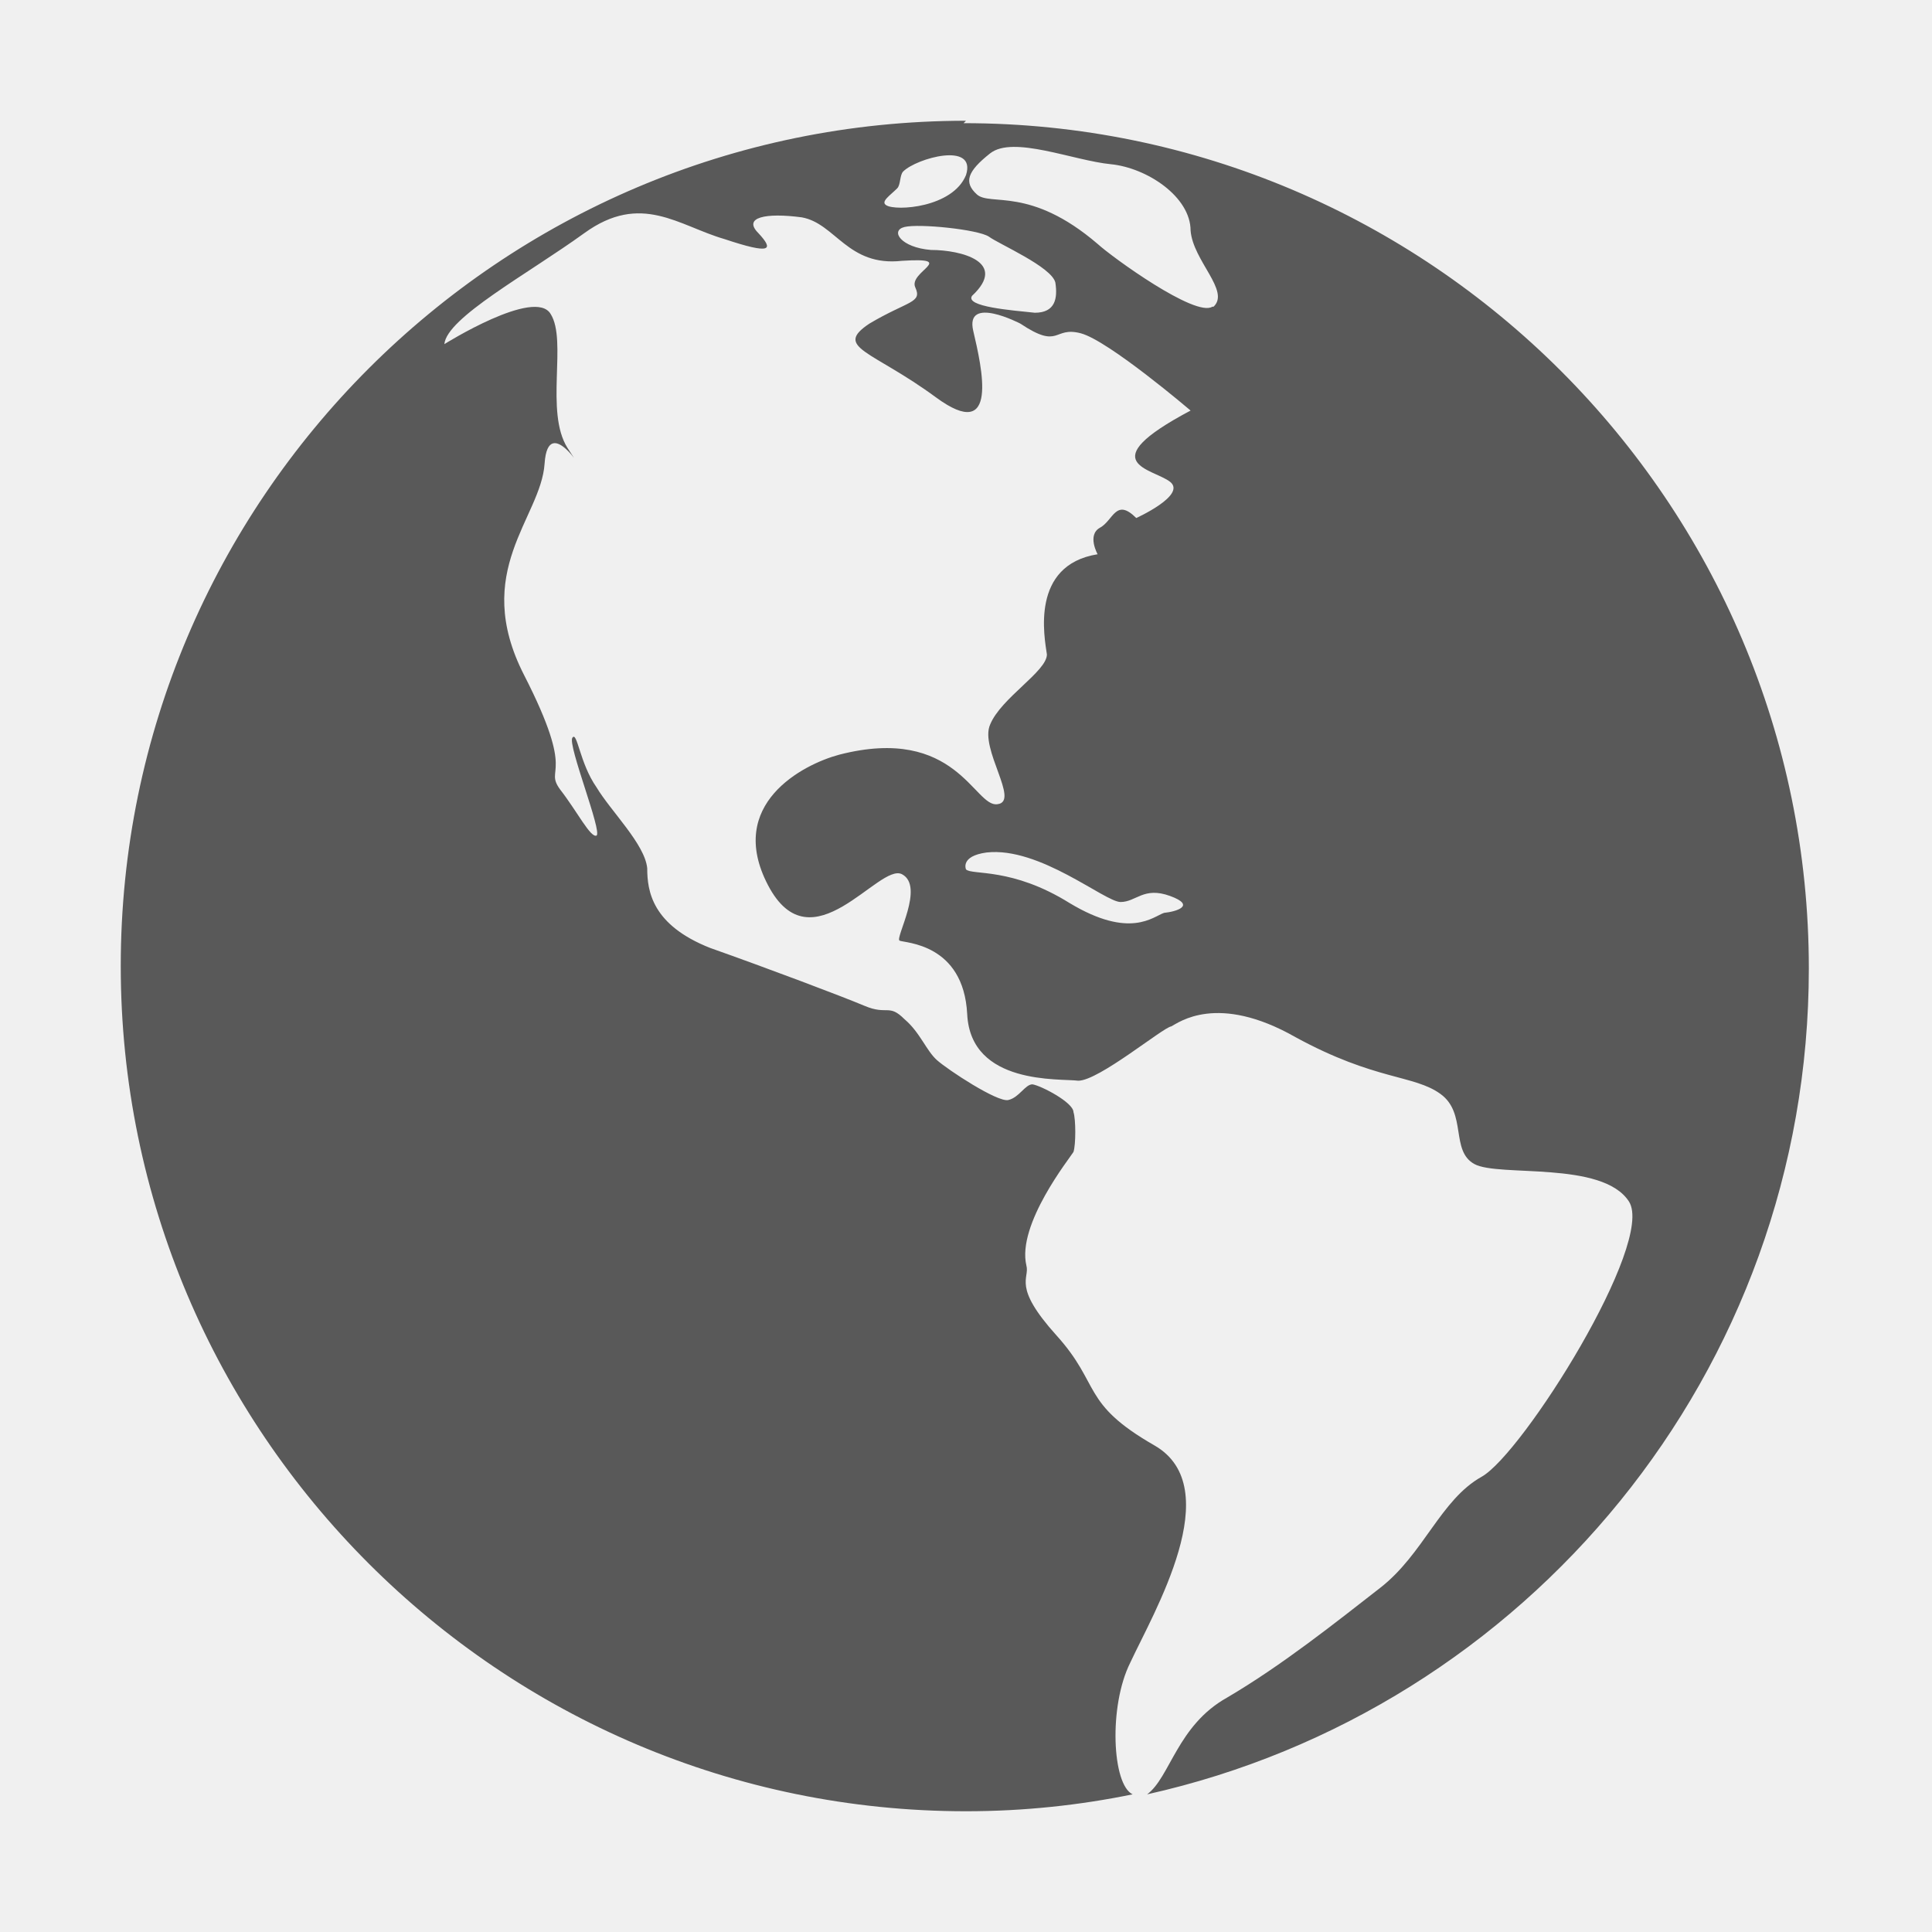
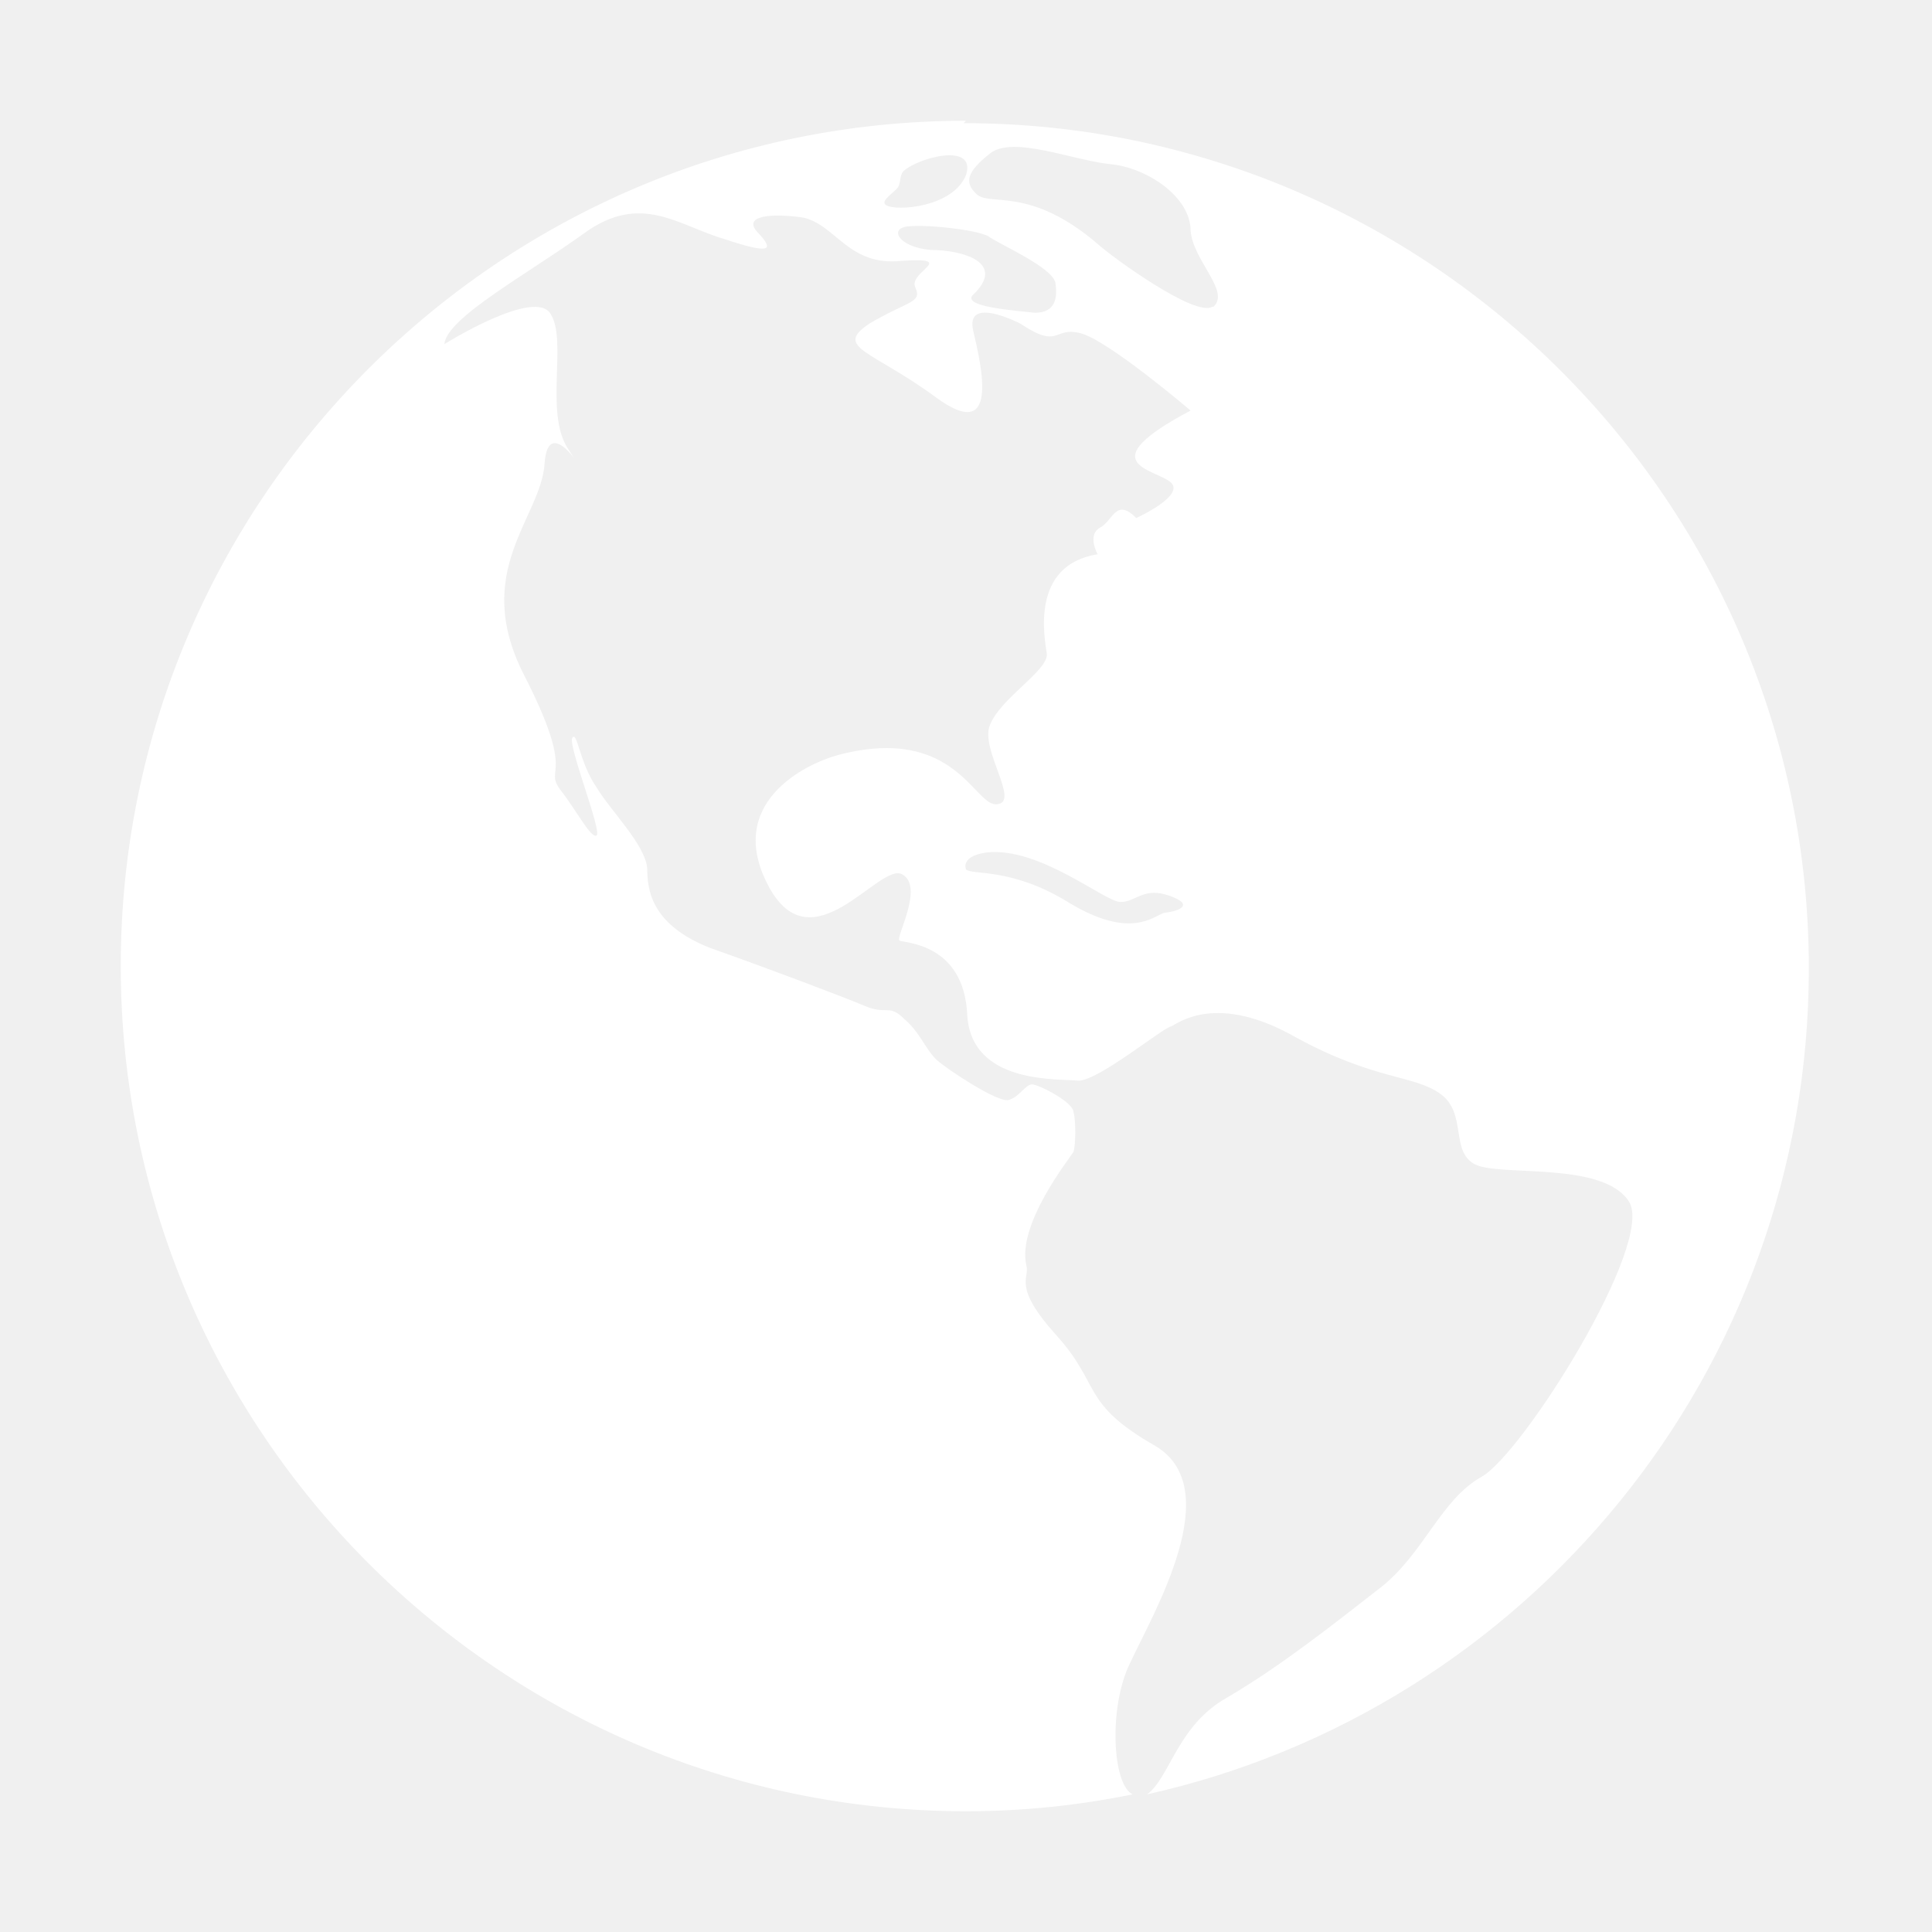
<svg xmlns="http://www.w3.org/2000/svg" width="4em" height="4em" viewBox="0 0 14 16" version="1.1">
  <defs />
  <g id="Octicons" stroke="none" stroke-width="1" fill="none" fill-rule="evenodd">
-     <g id="globe" fill="#595959">
+     <g id="globe" fill="#fff">
      <path d="M7,1 C3.14,1 0,4.14 0,8 C0,11.86 3.14,15 7,15 C7.48,15 7.94,14.95 8.38,14.86 C8.21,14.78 8.18,14.13 8.36,13.77 C8.55,13.36 9.17,12.32 8.56,11.97 C7.95,11.62 8.12,11.47 7.75,11.06 C7.38,10.65 7.53,10.59 7.5,10.48 C7.42,10.14 7.86,9.59 7.89,9.54 C7.91,9.48 7.91,9.27 7.89,9.21 C7.89,9.13 7.62,8.99 7.55,8.98 C7.49,8.98 7.44,9.09 7.35,9.11 C7.26,9.13 6.85,8.86 6.76,8.78 C6.67,8.7 6.62,8.55 6.49,8.44 C6.36,8.31 6.35,8.41 6.16,8.33 C5.97,8.25 5.36,8.02 4.88,7.85 C4.4,7.66 4.36,7.38 4.36,7.19 C4.34,6.99 4.06,6.72 3.94,6.52 C3.8,6.32 3.78,6.05 3.74,6.11 C3.7,6.17 3.99,6.89 3.94,6.92 C3.89,6.94 3.78,6.72 3.64,6.54 C3.5,6.35 3.78,6.45 3.34,5.59 C2.9,4.73 3.48,4.29 3.51,3.84 C3.54,3.39 3.89,4.01 3.7,3.71 C3.51,3.41 3.7,2.82 3.56,2.6 C3.43,2.38 2.68,2.85 2.68,2.85 C2.7,2.63 3.37,2.27 3.84,1.93 C4.31,1.59 4.62,1.87 5,1.98 C5.39,2.11 5.41,2.07 5.28,1.93 C5.15,1.8 5.34,1.76 5.64,1.8 C5.92,1.85 6.02,2.21 6.47,2.16 C6.94,2.13 6.52,2.25 6.58,2.38 C6.64,2.51 6.52,2.49 6.2,2.68 C5.9,2.88 6.22,2.9 6.75,3.29 C7.28,3.68 7.13,3.04 7.06,2.74 C6.99,2.44 7.45,2.68 7.45,2.68 C7.78,2.9 7.72,2.7 7.95,2.76 C8.18,2.82 8.86,3.4 8.86,3.4 C8.03,3.84 8.55,3.88 8.69,3.99 C8.83,4.1 8.41,4.29 8.41,4.29 C8.24,4.12 8.22,4.31 8.11,4.37 C8,4.43 8.09,4.59 8.09,4.59 C7.53,4.68 7.65,5.28 7.67,5.42 C7.67,5.56 7.29,5.78 7.2,6 C7.11,6.2 7.45,6.64 7.26,6.66 C7.07,6.69 6.92,6 5.95,6.25 C5.65,6.33 5.01,6.66 5.36,7.33 C5.72,8.02 6.28,7.14 6.47,7.24 C6.66,7.34 6.41,7.77 6.45,7.79 C6.49,7.81 6.98,7.81 7.01,8.4 C7.04,8.99 7.78,8.93 7.93,8.95 C8.1,8.95 8.63,8.51 8.7,8.5 C8.76,8.47 9.08,8.22 9.73,8.59 C10.39,8.95 10.71,8.9 10.93,9.06 C11.15,9.22 11.01,9.53 11.21,9.64 C11.41,9.75 12.27,9.61 12.49,9.95 C12.71,10.29 11.61,12.04 11.27,12.23 C10.93,12.42 10.79,12.87 10.43,13.15 C10.07,13.43 9.62,13.79 9.16,14.06 C8.75,14.29 8.69,14.72 8.5,14.86 C11.64,14.16 13.98,11.36 13.98,8.02 C13.98,4.16 10.84,1.02 6.98,1.02 L7,1 Z M8.64,7.56 C8.55,7.59 8.36,7.78 7.86,7.48 C7.38,7.18 7.05,7.25 7,7.2 C7,7.2 6.95,7.09 7.17,7.06 C7.61,7.01 8.15,7.47 8.28,7.47 C8.41,7.47 8.47,7.34 8.69,7.42 C8.91,7.5 8.74,7.55 8.64,7.56 L8.64,7.56 Z M6.34,1.7 C6.29,1.67 6.37,1.62 6.43,1.56 C6.46,1.53 6.45,1.45 6.48,1.42 C6.59,1.31 7.09,1.17 7,1.45 C6.89,1.72 6.42,1.75 6.34,1.7 L6.34,1.7 Z M7.57,2.59 C7.38,2.57 6.99,2.54 7.05,2.45 C7.35,2.17 6.96,2.07 6.71,2.07 C6.46,2.05 6.37,1.91 6.49,1.88 C6.61,1.85 7.1,1.9 7.19,1.96 C7.27,2.02 7.71,2.21 7.74,2.34 C7.76,2.47 7.74,2.59 7.57,2.59 L7.57,2.59 Z M9.04,2.54 C8.9,2.63 8.21,2.13 8.09,2.02 C7.53,1.54 7.2,1.71 7.09,1.61 C6.98,1.51 7.01,1.42 7.2,1.27 C7.39,1.12 7.89,1.33 8.2,1.36 C8.5,1.39 8.86,1.63 8.86,1.91 C8.88,2.16 9.19,2.41 9.05,2.54 L9.04,2.54 Z" id="Shape" />
    </g>
  </g>
</svg>
